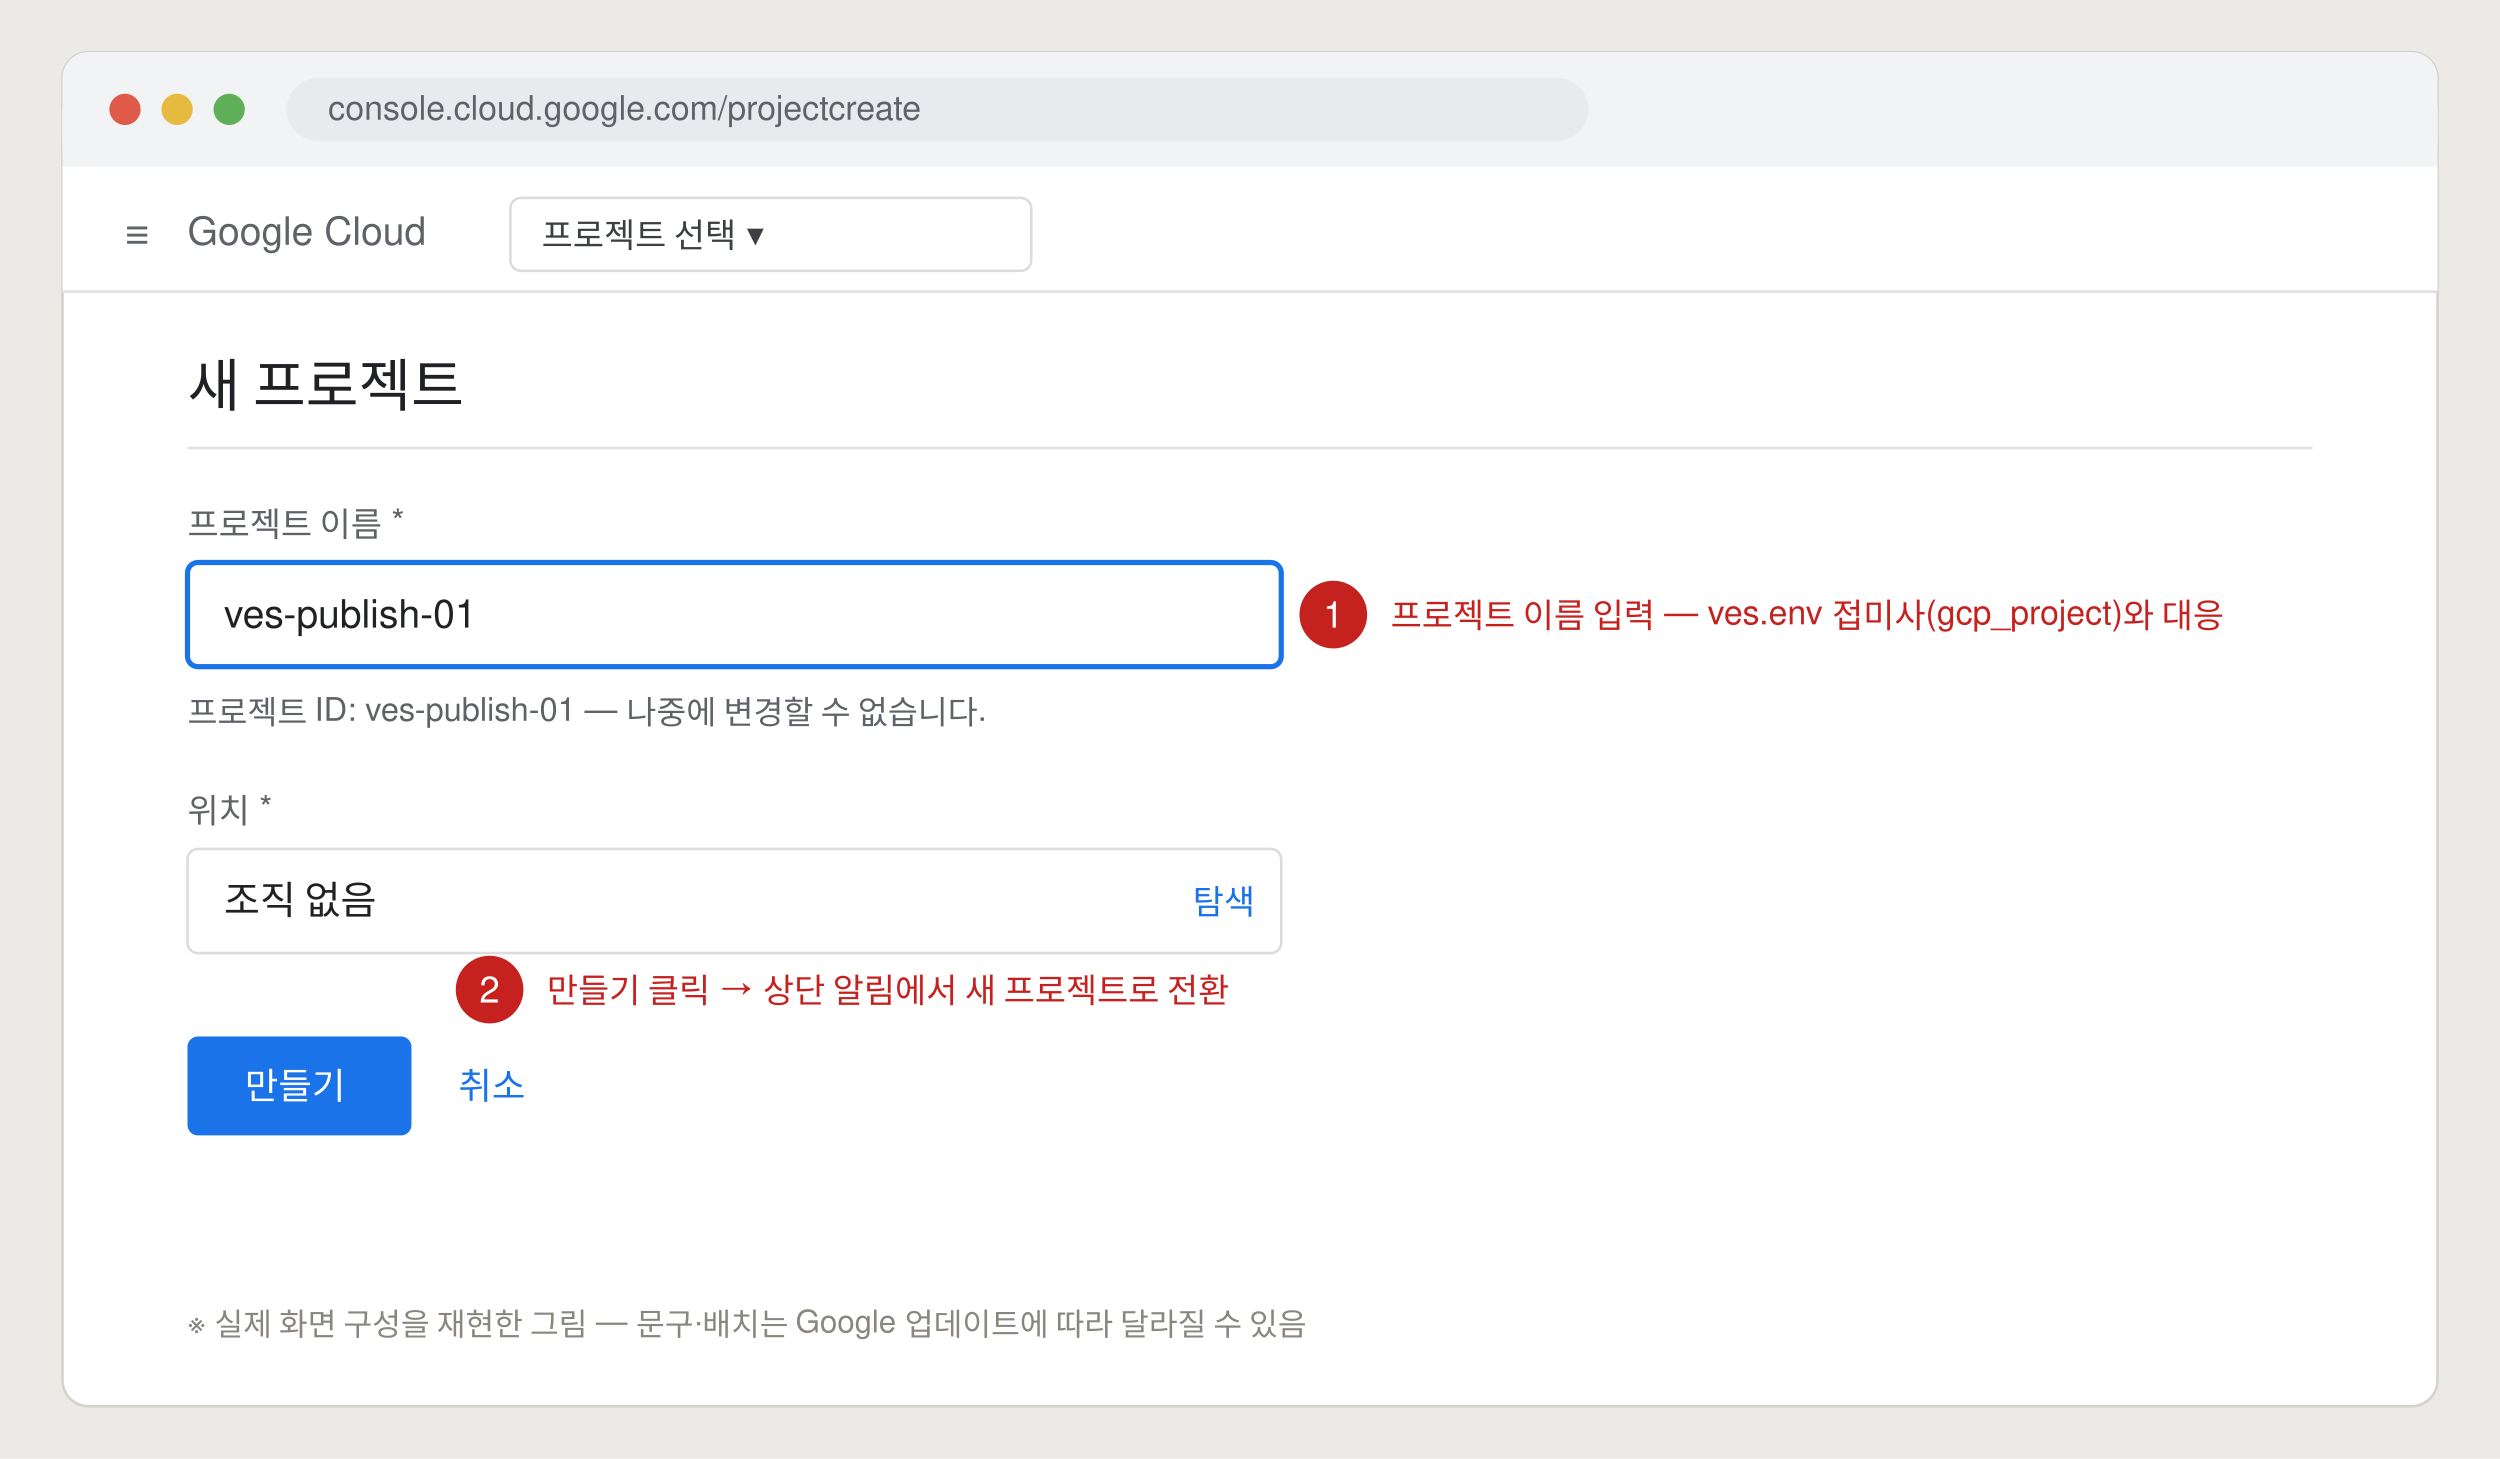
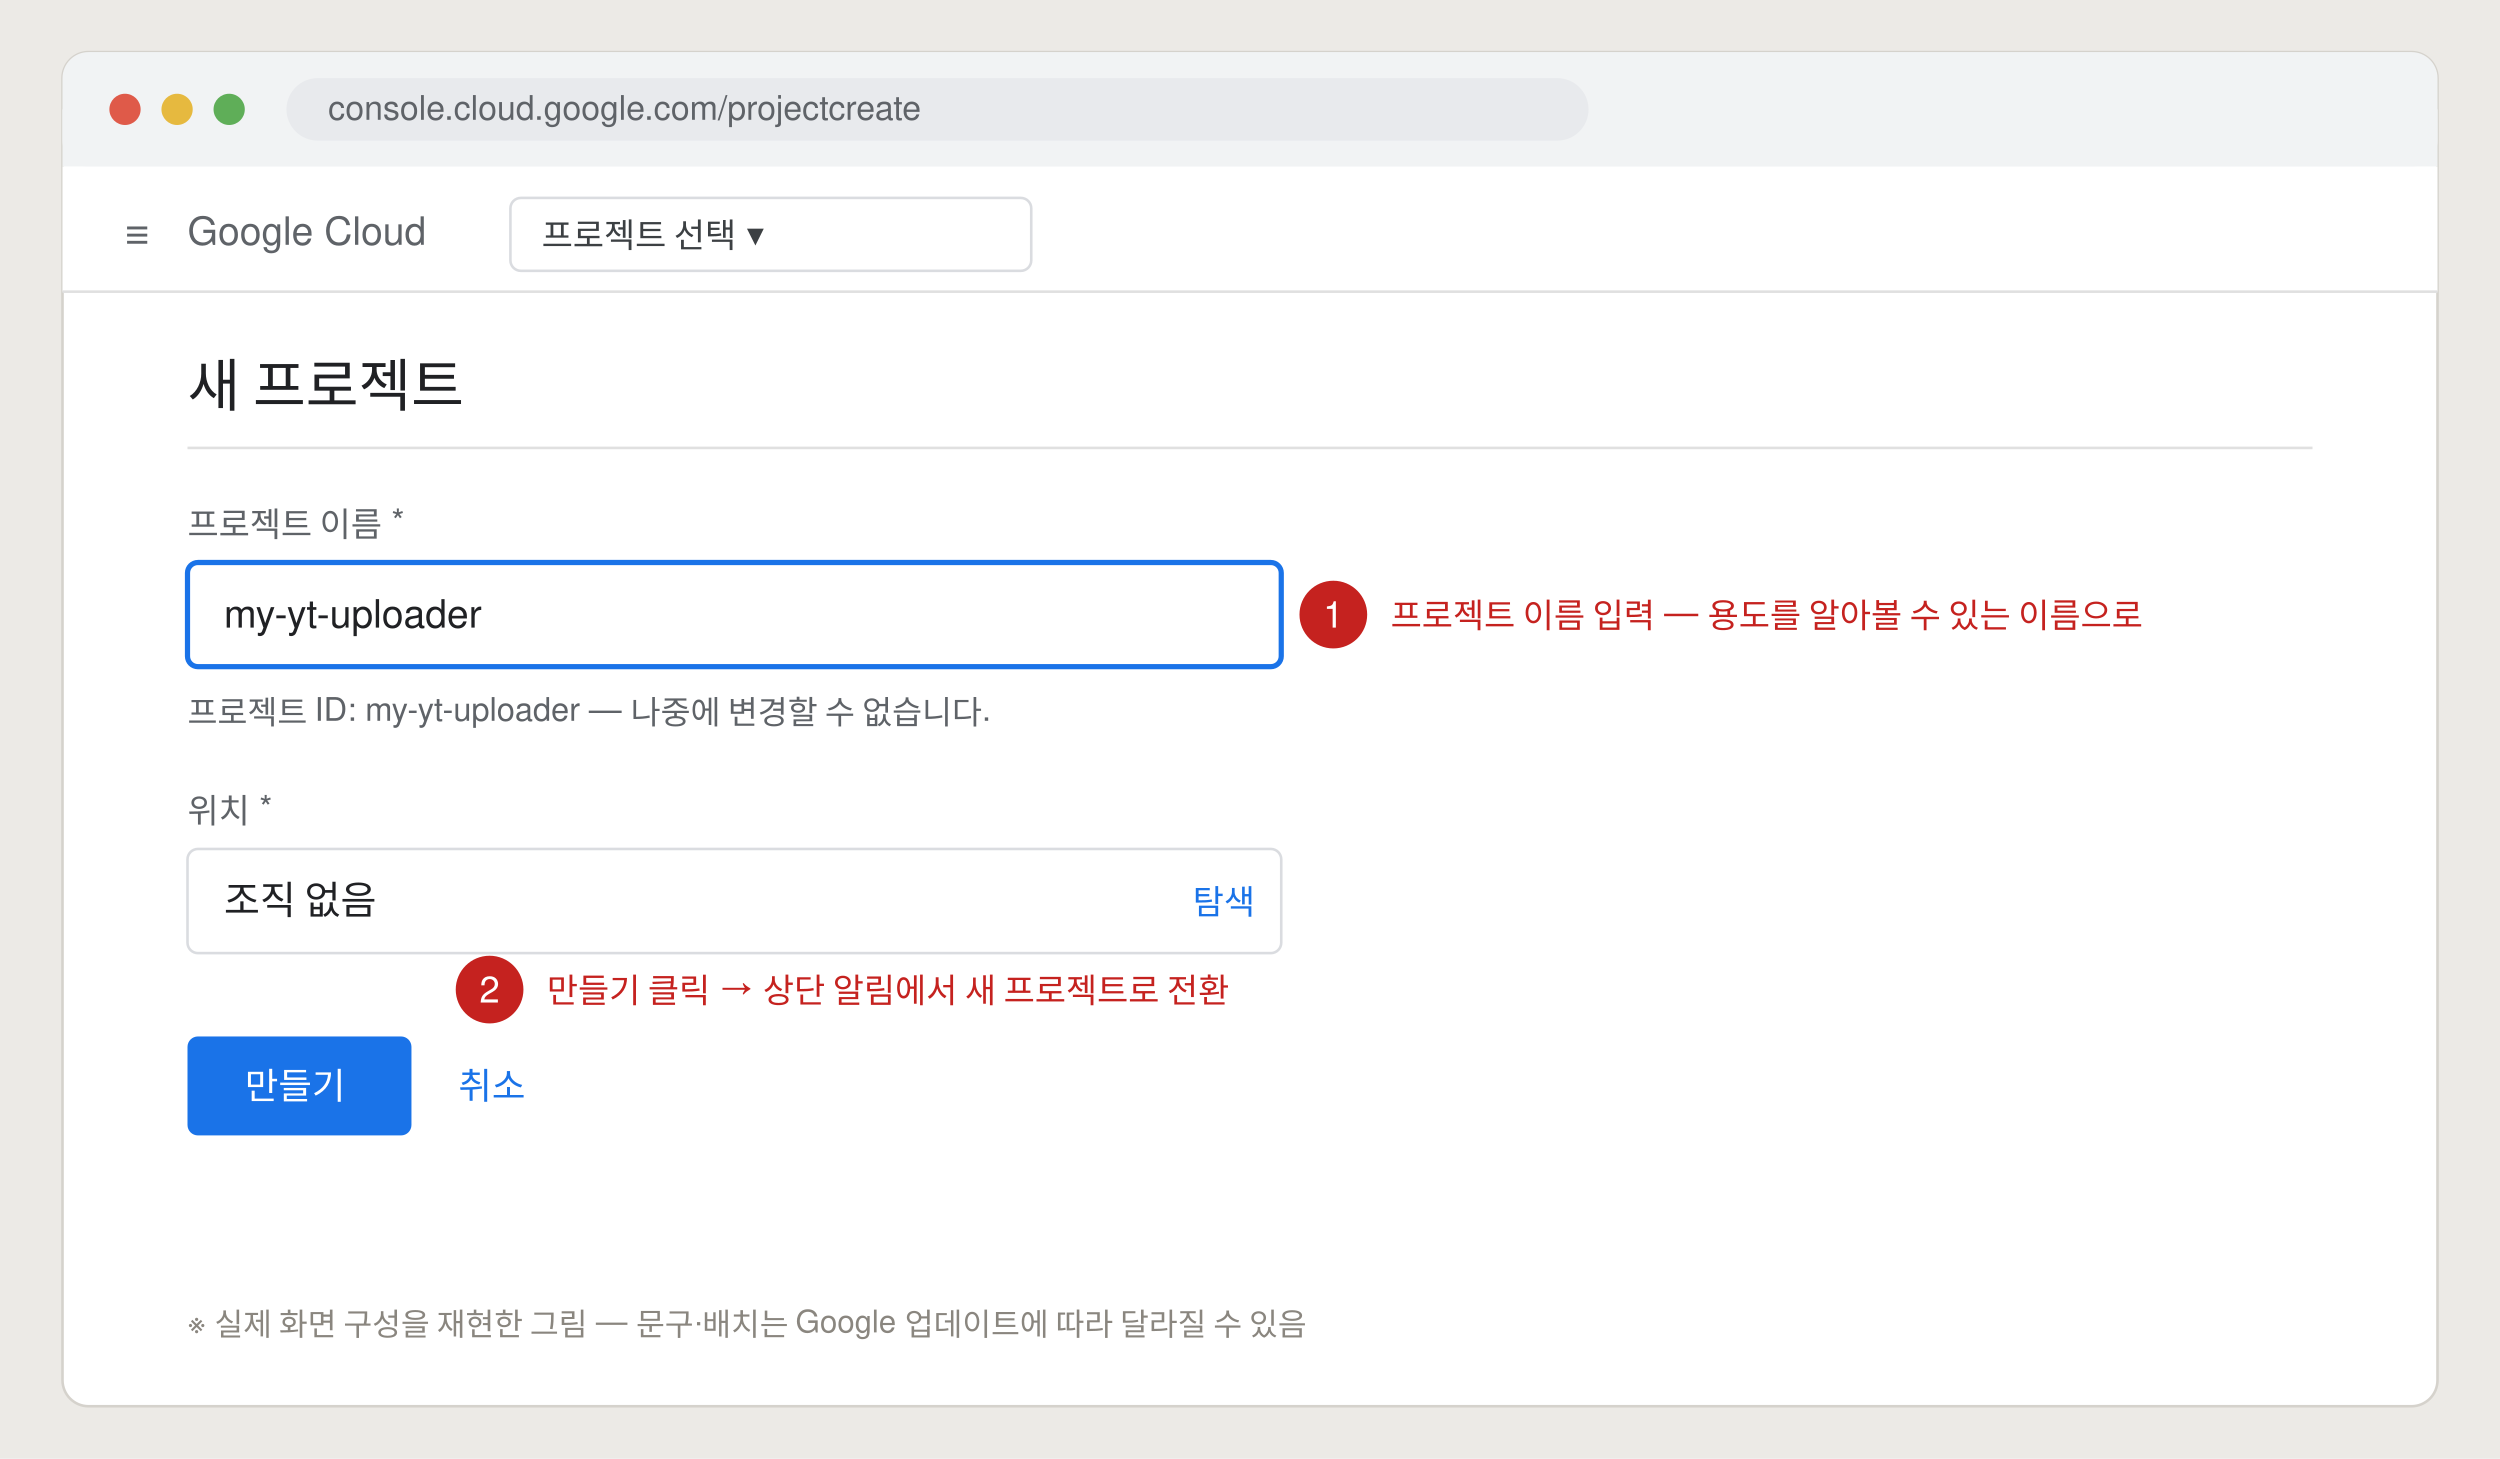
<svg xmlns="http://www.w3.org/2000/svg" viewBox="0 0 960 560" font-family="'Apple SD Gothic Neo','Malgun Gothic',Helvetica,Arial,sans-serif" role="img" aria-label="Google Cloud Console 새 프로젝트 만들기 화면 재현">
  <rect width="960" height="560" fill="#ECEAE6" />
  <rect x="24" y="20" width="912" height="520" rx="10" fill="#FFFFFF" stroke="#D5D2CC" />
  <rect x="24" y="20" width="912" height="44" rx="10" fill="#F1F3F4" />
  <rect x="24" y="42" width="912" height="22" fill="#F1F3F4" />
  <circle cx="48" cy="42" r="6" fill="#DF5A49" />
  <circle cx="68" cy="42" r="6" fill="#E6B93F" />
  <circle cx="88" cy="42" r="6" fill="#5FAE58" />
  <rect x="110" y="30" width="500" height="24" rx="12" fill="#E8EAED" />
  <text x="126" y="46" font-size="13" fill="#5F6368">console.cloud.google.com/projectcreate</text>
  <rect x="24" y="64" width="912" height="48" fill="#FFFFFF" />
  <line x1="24" y1="112" x2="936" y2="112" stroke="#E0E0E0" />
  <text x="48" y="94" font-size="16" fill="#5F6368">≡</text>
  <text x="72" y="94" font-size="15" fill="#5F6368">Google Cloud</text>
  <rect x="196" y="76" width="200" height="28" rx="4" fill="#FFFFFF" stroke="#DADCE0" />
  <text x="208" y="95" font-size="13" fill="#3C4043">프로젝트 선택 ▾</text>
  <text x="72" y="156" font-size="22" fill="#202124">새 프로젝트</text>
  <line x1="72" y1="172" x2="888" y2="172" stroke="#E0E0E0" />
  <text x="72" y="206" font-size="13" fill="#5F6368">프로젝트 이름 *</text>
  <rect x="72" y="216" width="420" height="40" rx="4" fill="#FFFFFF" stroke="#1A73E8" stroke-width="2" />
-   <text x="86" y="241" font-size="15" fill="#202124">ves-publish-01</text>
-   <text x="72" y="278" font-size="12.5" fill="#5F6368">프로젝트 ID: ves-publish-01 — 나중에 변경할 수 없습니다.</text>
+   <text x="86" y="241" font-size="15" fill="#202124">my-yt-uploader</text>
+   <text x="72" y="278" font-size="12.5" fill="#5F6368">프로젝트 ID: my-yt-uploader — 나중에 변경할 수 없습니다.</text>
  <text x="72" y="316" font-size="13" fill="#5F6368">위치 *</text>
  <rect x="72" y="326" width="420" height="40" rx="4" fill="#FFFFFF" stroke="#DADCE0" />
  <text x="86" y="351" font-size="15" fill="#202124">조직 없음</text>
  <rect x="452" y="334" width="28" height="24" fill="none" />
  <text x="458" y="351" font-size="13" fill="#1A73E8">탐색</text>
  <rect x="72" y="398" width="86" height="38" rx="4" fill="#1A73E8" />
  <text x="94" y="422" font-size="14" fill="#FFFFFF">만들기</text>
  <text x="176" y="422" font-size="14" fill="#1A73E8">취소</text>
  <circle cx="512" cy="236" r="13" fill="#C5221F" />
  <text x="512" y="241" font-size="14" fill="#FFFFFF" text-anchor="middle">1</text>
-   <text x="534" y="241" font-size="13" fill="#C5221F">프로젝트 이름 입력 — ves.env 접미사(gcp_project)와 대응</text>
+   <text x="534" y="241" font-size="13" fill="#C5221F">프로젝트 이름 입력 — 용도를 알아볼 수 있는 이름으로</text>
  <circle cx="188" cy="380" r="13" fill="#C5221F" />
  <text x="188" y="385" font-size="14" fill="#FFFFFF" text-anchor="middle">2</text>
  <text x="210" y="385" font-size="13" fill="#C5221F">만들기 클릭 → 상단 알림에서 새 프로젝트로 전환</text>
  <text x="72" y="512" font-size="12" fill="#8A867F">※ 실제 화면 구성을 재현한 그림 — 문구·배치는 Google 업데이트에 따라 달라질 수 있음</text>
</svg>
